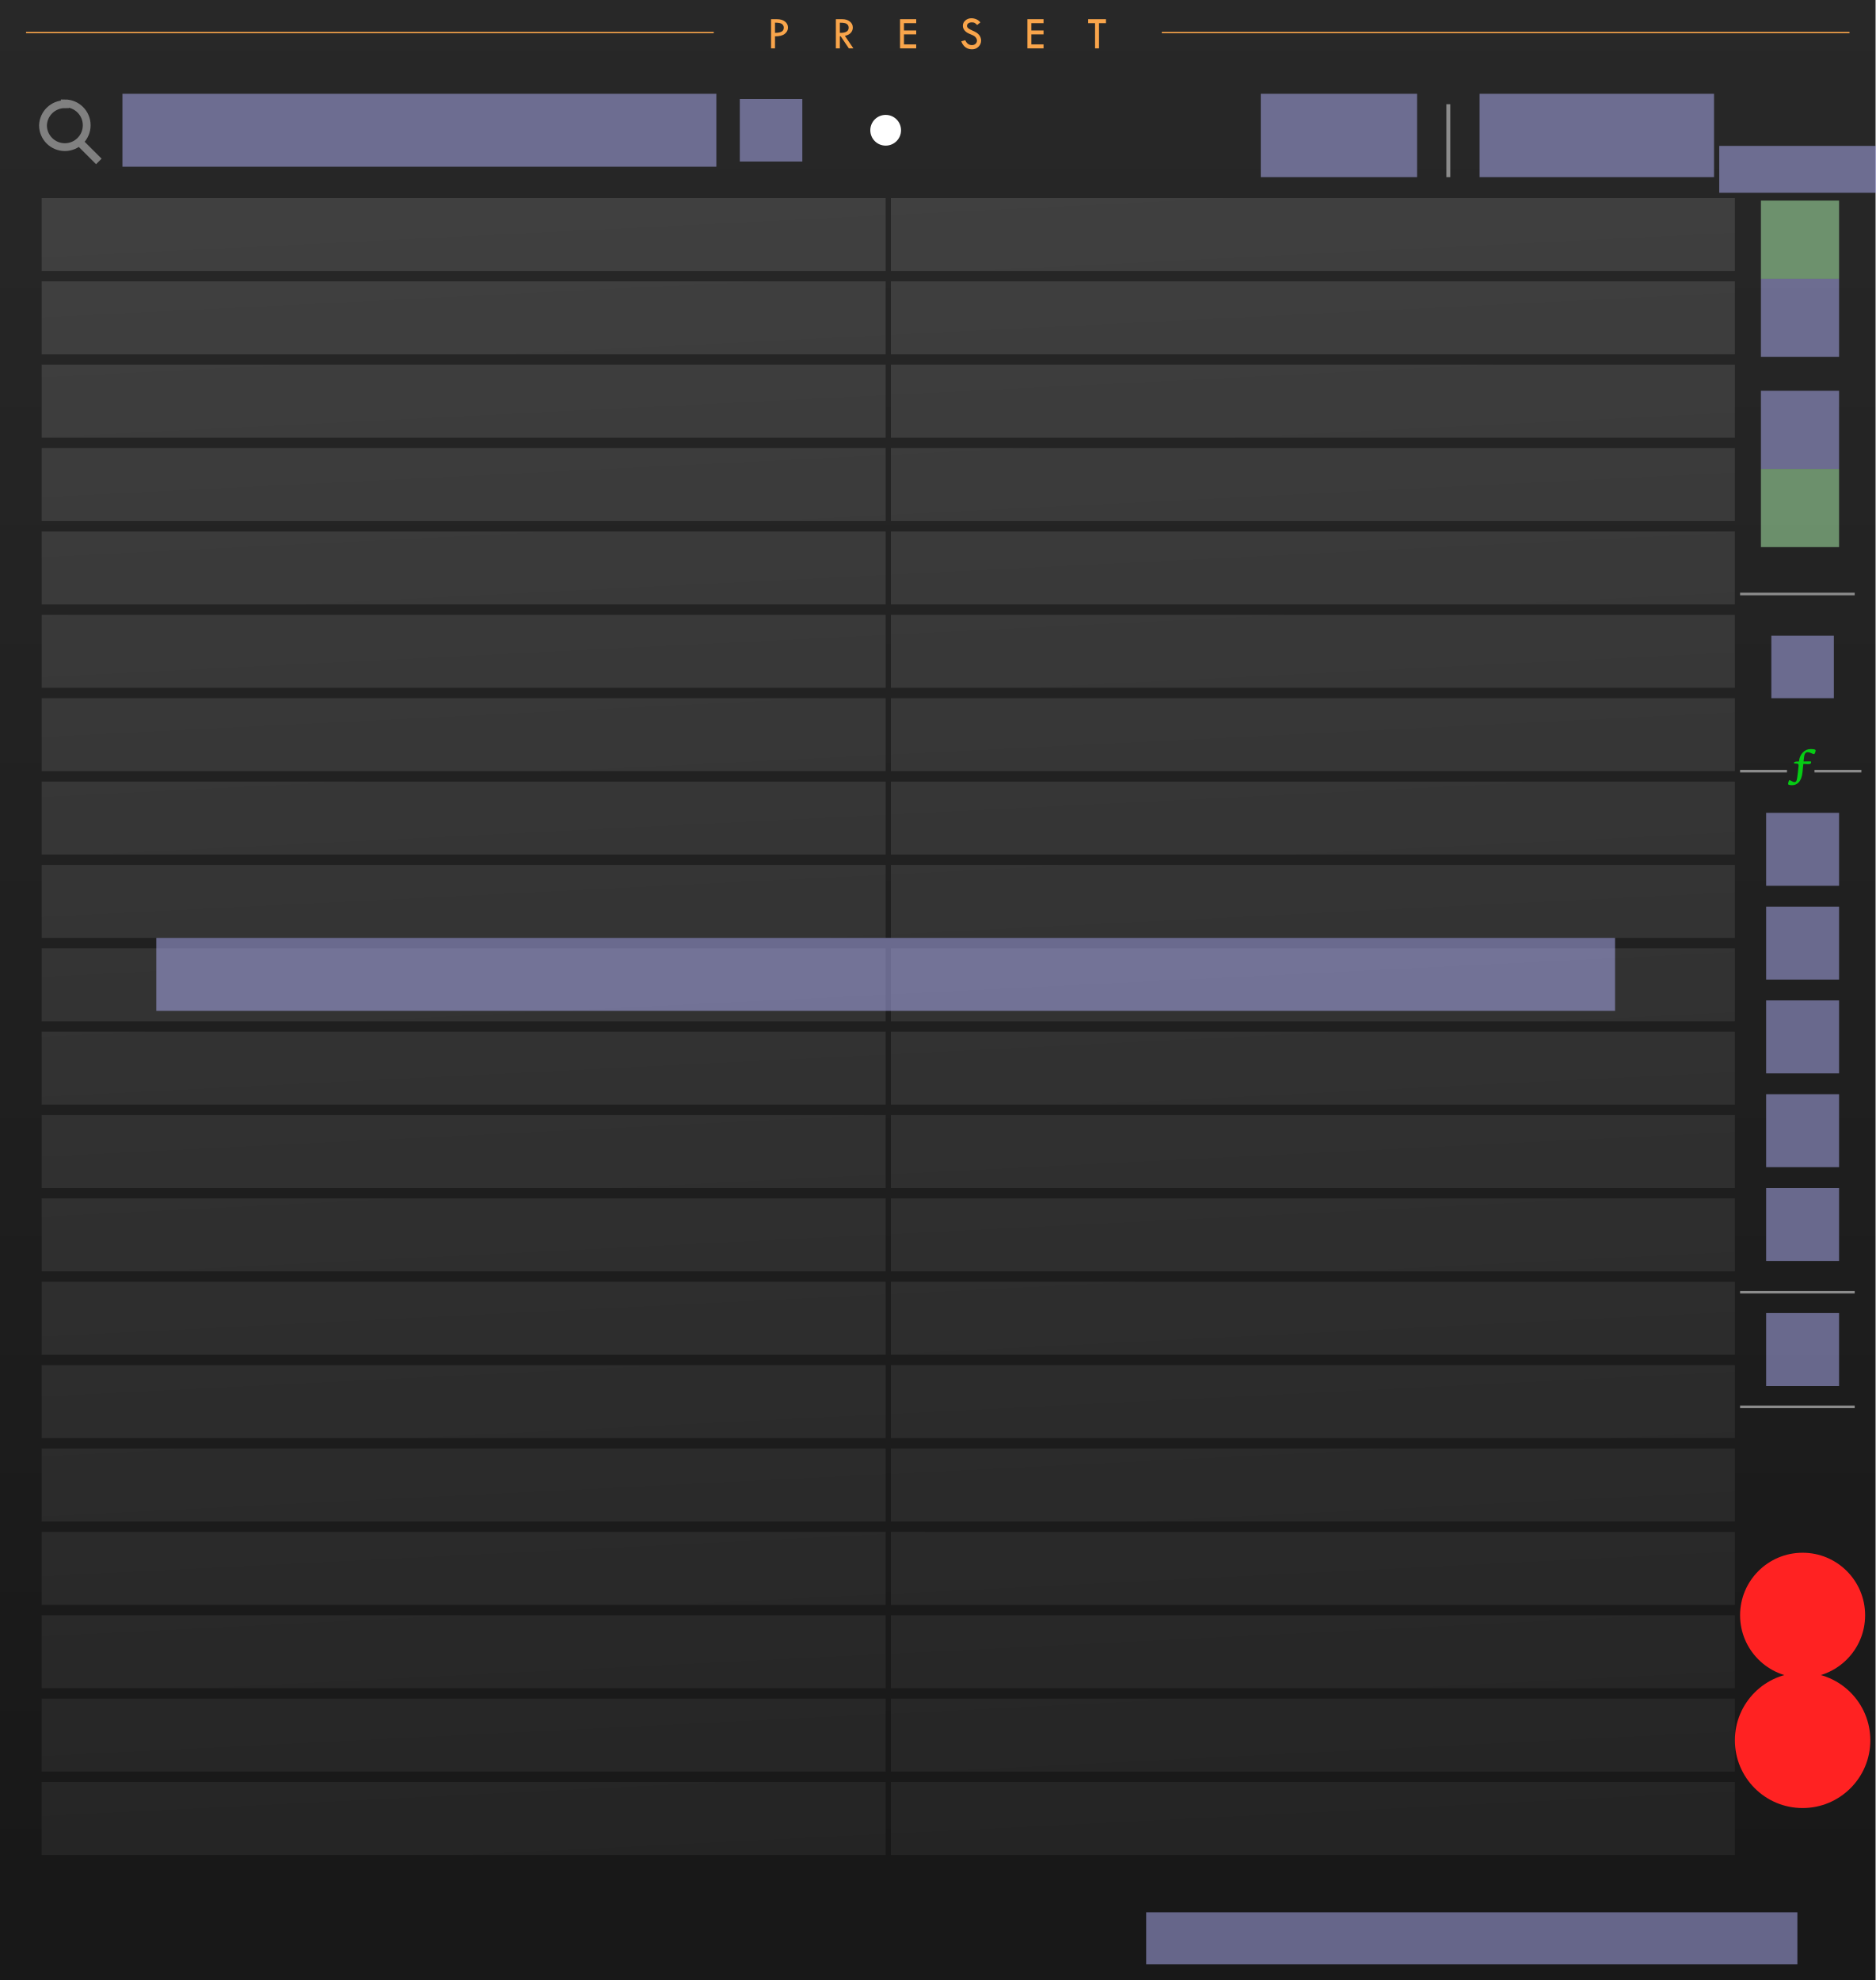
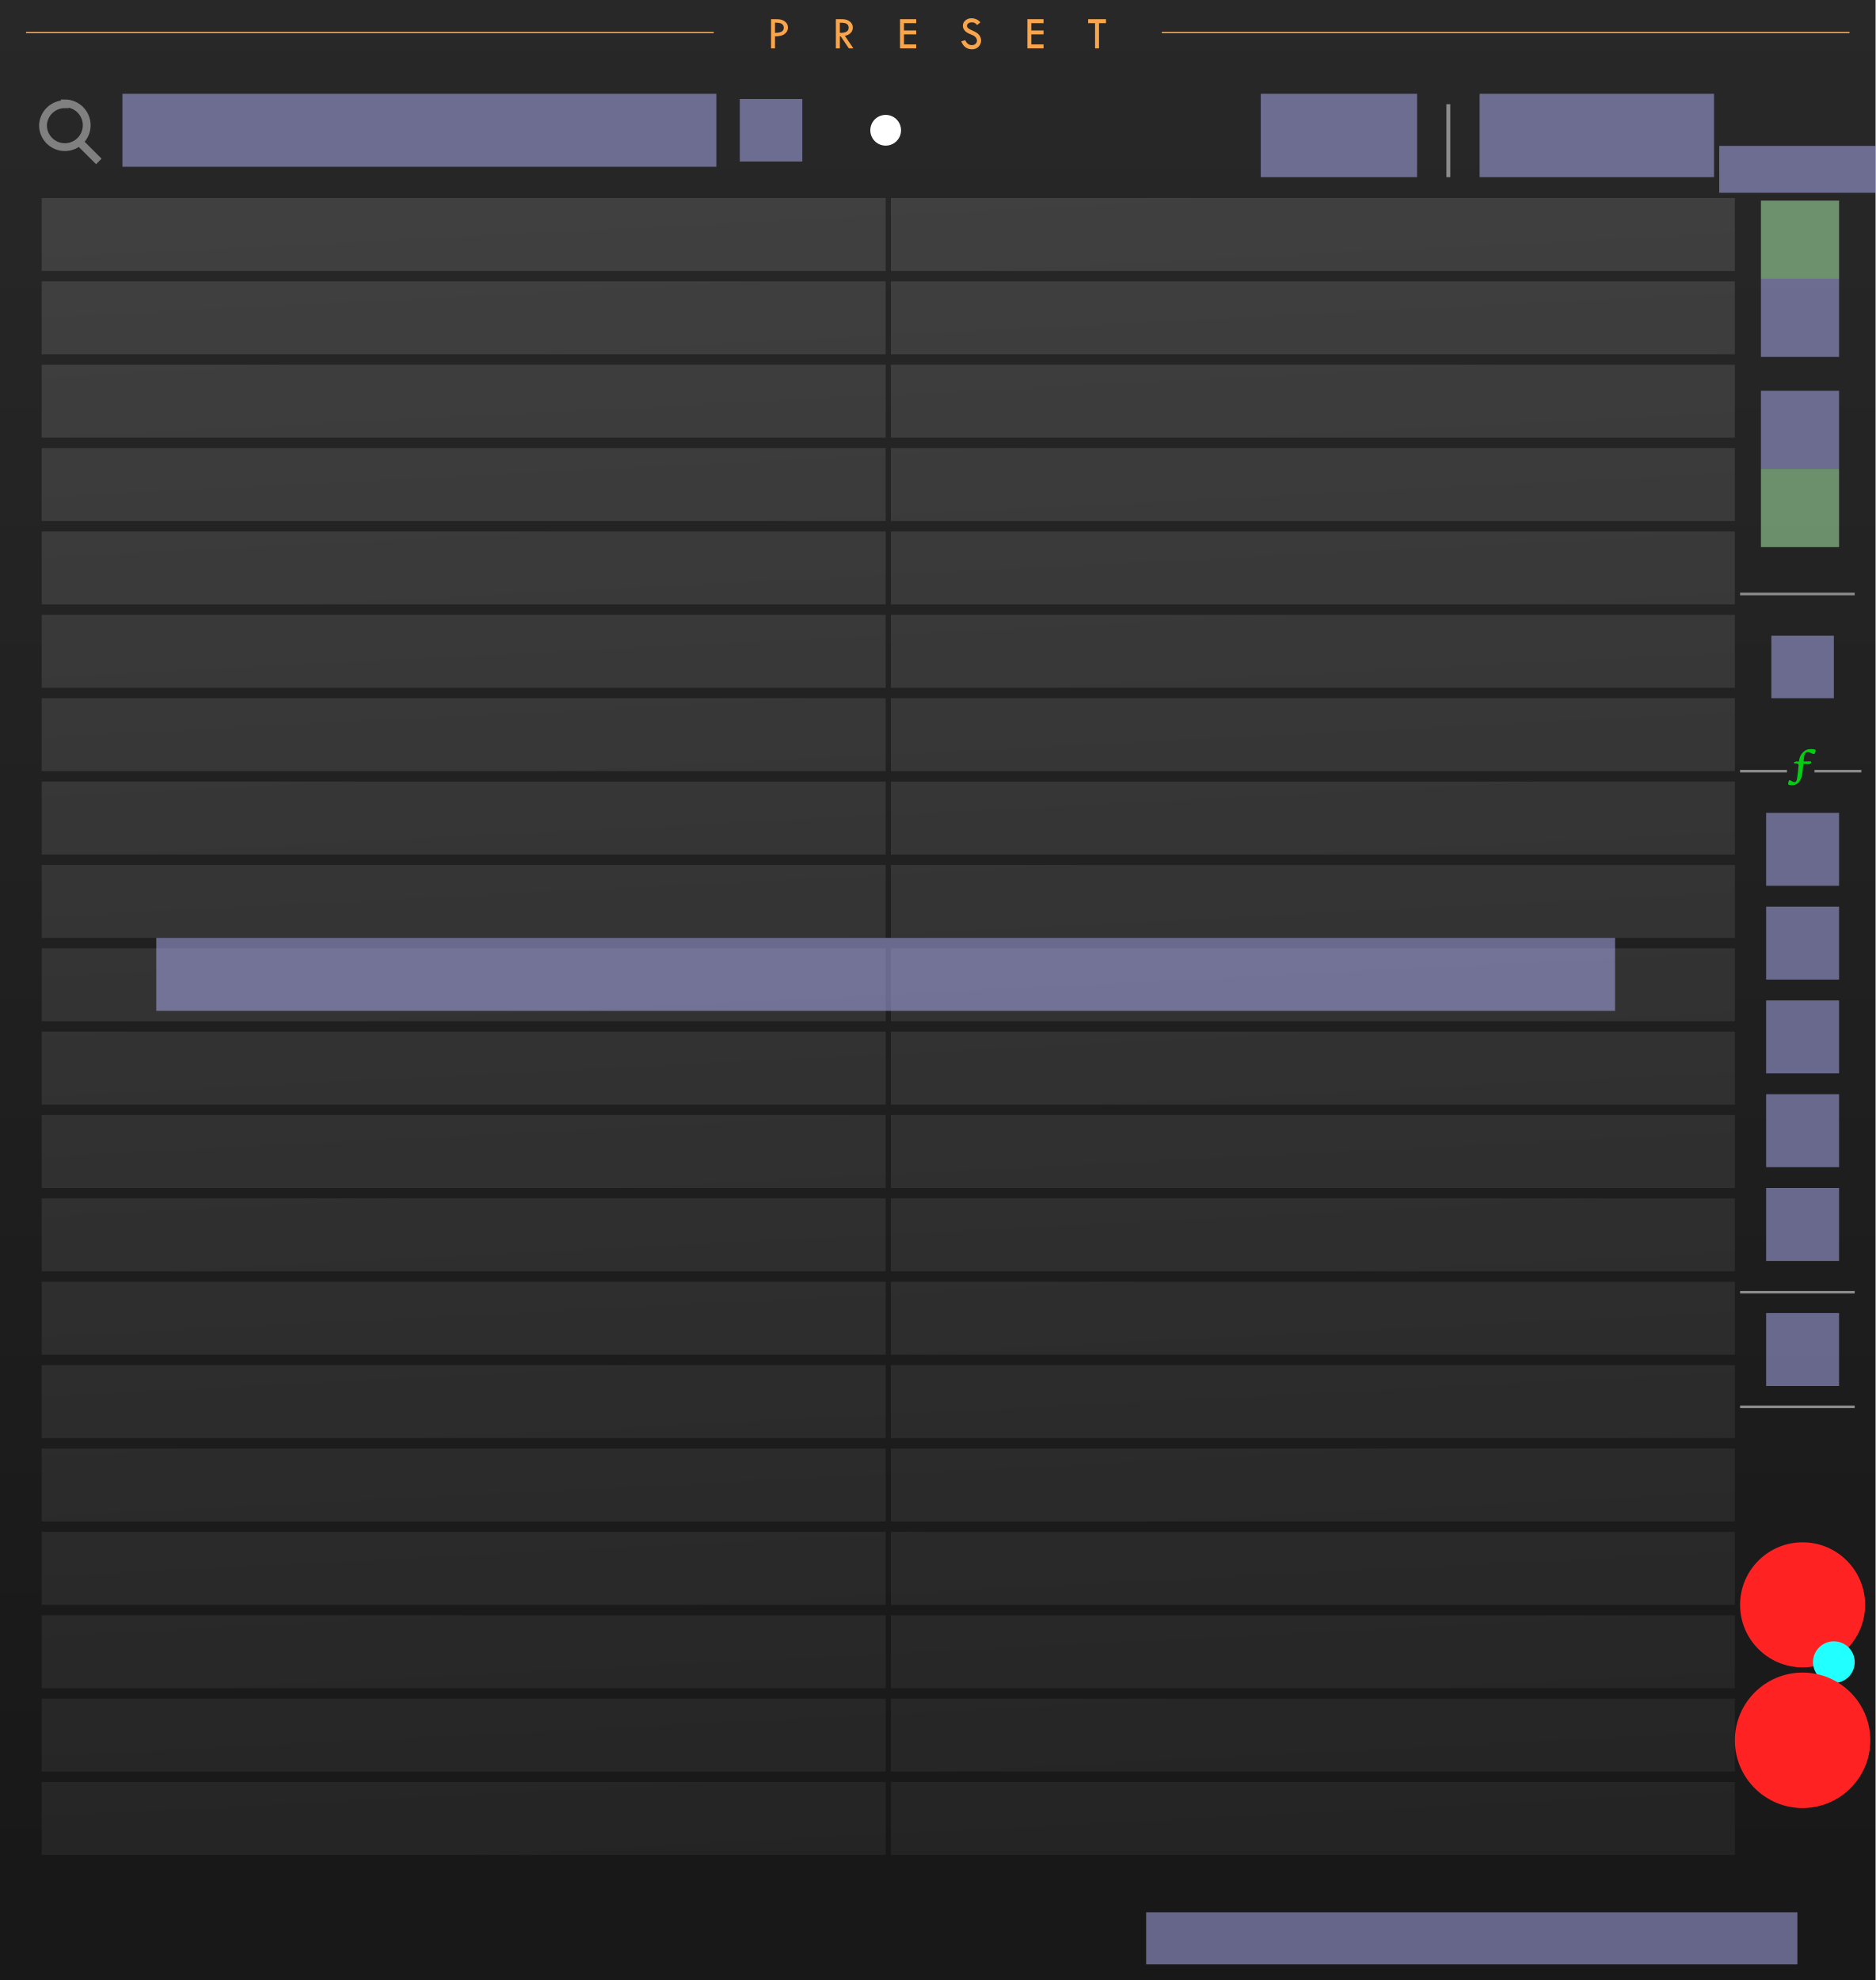
<svg xmlns="http://www.w3.org/2000/svg" width="360" height="380" viewBox="0 0 360 380" version="1.1">
  <defs>
    <linearGradient id="grid-grad" x1="45%" y1="0" x2="50%" y2="100%" gradientUnits="objectBoundingBox">
      <stop stop-color="#404040" offset="0" />
      <stop stop-color="#242424" offset="1" />
    </linearGradient>
    <linearGradient id="panel-gradient" x1="0" y1="0" x2="0" y2="95%" gradientUnits="objectBoundingBox">
      <stop offset="0" stop-color="#282828" />
      <stop offset="1" stop-color="#181818" />
    </linearGradient>
  </defs>
  <rect id="g-panel" fill="url(#panel-gradient)" x="0" y="0" width="360" height="380" />
  <path id="w-grid" opacity="0" fill="none" stroke="#614505" stroke-width=".5" d="     M 8, 38 h 324 v320 h -324 z     M 170,38 v320     M 8,54 h 324     M 8,70 h 324     M 8,86 h 324     M 8,102 h 324     M 8,118 h 324     M 8,134 h 324     M 8,150 h 324     M 8,166 h 324     M 8,182 h 324     M 8,198 h 324     M 8,214 h 324     M 8,230 h 324     M 8,246 h 324     M 8,262 h 324     M 8,278 h 324     M 8,294 h 324     M 8,310 h 324     M 8,326 h 324     M 8,342 h 324     " />
  <path id="g-grid" fill="url(#grid-grad)" d="   M 8,38  h 162 v 14 h -162 z   M 8,54  h 162 v 14 h -162 z   M 8,70  h 162 v 14 h -162 z   M 8,86  h 162 v 14 h -162 z   M 8,102 h 162 v 14 h -162 z   M 8,118 h 162 v 14 h -162 z   M 8,134 h 162 v 14 h -162 z   M 8,150 h 162 v 14 h -162 z   M 8,166 h 162 v 14 h -162 z   M 8,182 h 162 v 14 h -162 z   M 8,198 h 162 v 14 h -162 z   M 8,214 h 162 v 14 h -162 z   M 8,230 h 162 v 14 h -162 z   M 8,246 h 162 v 14 h -162 z   M 8,262 h 162 v 14 h -162 z   M 8,278 h 162 v 14 h -162 z   M 8,294 h 162 v 14 h -162 z   M 8,310 h 162 v 14 h -162 z   M 8,326 h 162 v 14 h -162 z   M 8,342 h 162 v 14 h -162 z    M 171,38  h 162 v 14 h -162 z   M 171,54  h 162 v 14 h -162 z   M 171,70  h 162 v 14 h -162 z   M 171,86  h 162 v 14 h -162 z   M 171,102 h 162 v 14 h -162 z   M 171,118 h 162 v 14 h -162 z   M 171,134 h 162 v 14 h -162 z   M 171,150 h 162 v 14 h -162 z   M 171,166 h 162 v 14 h -162 z   M 171,182 h 162 v 14 h -162 z   M 171,198 h 162 v 14 h -162 z   M 171,214 h 162 v 14 h -162 z   M 171,230 h 162 v 14 h -162 z   M 171,246 h 162 v 14 h -162 z   M 171,262 h 162 v 14 h -162 z   M 171,278 h 162 v 14 h -162 z   M 171,294 h 162 v 14 h -162 z   M 171,310 h 162 v 14 h -162 z   M 171,326 h 162 v 14 h -162 z   M 171,342 h 162 v 14 h -162 z         " />
  <path id="icon-search--ctl-frame" fill="none" stroke="#808080" stroke-width="1.5" transform="translate(0,6)" d="M 12.45,14 A 4.197,4.199 0 0 0 8.25,18.04 a 4.197,4.199 0 0 0 4.197,4.199 4.197,4.199 0 0 0 4.197,-4.199 4.197,4.199 0 0 0 -4.197,-4.199 z m 2.837,7.306 3.685,3.678 z" />
  <rect id="k:search-edit" fill="#aae8" x="23.5" y="18" width="114" height="14" />
  <rect id="k:search-menu" fill="#aae8" x="142" y="19" width="12" height="12" />
  <circle id="k:l-filter" cx="170" cy="25" r="2.95" fill="#fff" />
  <rect id="k:user-tab" fill="#aae8" x="242" y="18" width="30" height="16" />
  <path id="U|S--vsep" fill="none" stroke="#8c8c8c" stroke-width="0.75" d="M 278,20 v 14" />
  <rect id="k:system-tab" fill="#aae8" x="284" y="18" width="45" height="16" />
  <rect id="k:pager" fill="#aae8" x="330" y="28" width="32" height="9" />
  <rect id="k:up" fill="#aea8" x="338" y="38.5" width="15" height="15" />
  <rect id="k:down" fill="#aae8" x="338" y="53.5" width="15" height="15" />
  <rect id="k:prev" fill="#aae8" x="338" y="75" width="15" height="15" />
  <rect id="k:next" fill="#aea8" x="338" y="90" width="15" height="15" />
  <path id="d1--div" fill="none" stroke="#8c8c8c" stroke-width="0.5" d="m 334,114 h 22" />
  <rect id="k:action-menu" fill="#aae8" x="340" y="122" width="12" height="12" />
  <path id="filter--div" fill="none" stroke="#8c8c8c" stroke-width="0.5" d="M334,148 h 9 m 5.28,0 h 9" />
  <path id="filter--div-label" fill="#06cc14" d="M348.5,144 c 0,0.148 -0.037,0.309 -0.111,0.48 -0.07,0.168 -0.141,0.252 -0.211,0.252 -0.09,0 -0.266,-0.064 -0.527,-0.193 -0.246,-0.121 -0.467,-0.182 -0.662,-0.182 -0.266,0 -0.453,0.119 -0.562,0.357 -0.094,0.199 -0.166,0.58 -0.217,1.143 l -0.023,0.275 1.295,-0.012 c 0.09,0 0.141,0.029 0.152,0.088 0.004,0.024 -0.002,0.094 -0.018,0.211 -0.051,0.168 -0.252,0.244 -0.604,0.229 l -0.873,-0.035 -0.158,1.588 c -0.086,0.867 -0.33,1.516 -0.732,1.945 -0.34,0.367 -0.76,0.551 -1.26,0.551 -0.512,0 -0.768,-0.076 -0.768,-0.229 0,-0.16 0.031,-0.324 0.094,-0.492 0.059,-0.168 0.111,-0.252 0.158,-0.252 0.074,0 0.219,0.062 0.434,0.188 0.215,0.129 0.391,0.193 0.527,0.193 0.191,0 0.326,-0.107 0.404,-0.322 0.086,-0.234 0.172,-0.75 0.258,-1.547 l 0.129,-1.248 c 0.031,-0.273 -0.064,-0.418 -0.287,-0.434 l -0.492,-0.035 c -0.102,-0.008 -0.133,-0.06 -0.094,-0.158 0.039,-0.145 0.271,-0.217 0.697,-0.217 h 0.252 l 0.035,-0.252 c 0.082,-0.566 0.314,-1.055 0.697,-1.465 0.422,-0.445 0.922,-0.668 1.5,-0.668 0.645,0 0.967,0.08 0.967,0.24 z" />
  <rect id="k:cat" fill="#aae8" x="339" y="156" width="14" height="14" />
  <rect id="k:type" fill="#aae8" x="339" y="174" width="14" height="14" />
  <rect id="k:char" fill="#aae8" x="339" y="192" width="14" height="14" />
  <rect id="k:mat" fill="#aae8" x="339" y="210" width="14" height="14" />
  <rect id="k:set" fill="#aae8" x="339" y="228" width="14" height="14" />
  <path id="d2--div" fill="none" stroke="#8c8c8c" stroke-width="0.5" d="M334,248 h 22" />
  <rect id="k:state" fill="#aae8" x="339" y="252" width="14" height="14" />
  <path id="d3--div" fill="none" stroke="#8c8c8c" stroke-width="0.5" d="M334,270 h 22" />
-   <circle id="k:nav-knob" fill="#f22" cx="346" cy="310" r="12" />
+   <circle id="k:nav-knob" fill="#f22" cx="346" cy="308" r="12" />
+   <circle id="k:nav-sel" fill="#2ff" cx="352" cy="319" r="4" />
  <circle id="k:midi" fill="#f22" cx="346" cy="334" r="13" />
  <rect id="k:help" fill="#aae8" x="30" y="180" width="280" height="14" />
  <rect id="k:live" fill="#aae8" x="220" y="367" width="125" height="10" />
  <g id="PRESET" transform="translate(148, 3.5)">
    <path id="PRESET--title" fill="#f9a54b" d="m 0,0.18 h 1.125 q 0.954,0 1.538,0.448 0.584,0.448 0.584,1.165 0,0.721 -0.62,1.208 Q 2.013,3.489 0.756,3.476 V 5.779 H 0 Z m 0.756,0.668 v 1.96 q 0.861,-0.009 1.274,-0.242 0.417,-0.237 0.417,-0.756 0,-0.391 -0.316,-0.677 Q 1.819,0.848 0.756,0.848 Z M 12.438,0.18 h 1.213 q 0.905,0 1.472,0.453 0.571,0.448 0.571,1.151 0,0.562 -0.369,0.993 -0.369,0.431 -1.151,0.606 l 1.63,2.395 H 14.93 L 13.375,3.476 h -0.171 v 2.303 h -0.765 z m 0.765,0.677 v 1.951 q 1.692,0.035 1.692,-0.98 0,-0.356 -0.198,-0.58 -0.198,-0.229 -0.527,-0.308 -0.33,-0.084 -0.967,-0.084 z M 24.758,0.18 h 3.103 v 0.765 h -2.347 v 1.397 h 2.347 v 0.756 h -2.347 v 1.925 h 2.347 V 5.779 H 24.758 Z M 40.181,0.8 39.561,1.296 Q 39.315,1.042 39.113,0.918 38.915,0.791 38.537,0.791 q -0.413,0 -0.672,0.189 -0.255,0.185 -0.255,0.479 0,0.255 0.224,0.453 0.224,0.193 0.765,0.426 0.541,0.229 0.839,0.431 0.303,0.198 0.497,0.439 0.193,0.242 0.286,0.51 0.097,0.268 0.097,0.567 0,0.699 -0.51,1.191 -0.505,0.492 -1.226,0.492 -0.703,0 -1.244,-0.382 Q 36.801,5.199 36.511,4.43 l 0.765,-0.215 q 0.417,0.945 1.279,0.945 0.417,0 0.694,-0.25 0.277,-0.25 0.277,-0.633 0,-0.229 -0.145,-0.457 Q 39.236,3.586 39.021,3.437 38.805,3.287 38.331,3.098 37.86,2.905 37.605,2.747 37.355,2.584 37.17,2.364 36.986,2.14 36.898,1.92 q -0.084,-0.22 -0.084,-0.47 0,-0.602 0.483,-1.024 Q 37.781,0 38.471,0 q 0.457,0 0.927,0.198 0.47,0.198 0.782,0.602 z m 9.02,-0.62 h 3.103 v 0.765 h -2.347 v 1.397 h 2.347 v 0.756 h -2.347 v 1.925 h 2.347 v 0.756 h -3.103 z m 11.661,0 h 3.423 V 0.945 H 62.948 V 5.779 H 62.192 V 0.945 H 60.861 Z" />
  </g>
  <path id="th" stroke="#f9a54b" stroke-width=".25" d="M 5,6.25 h 132 M 355,6.25 h -132" />
</svg>
